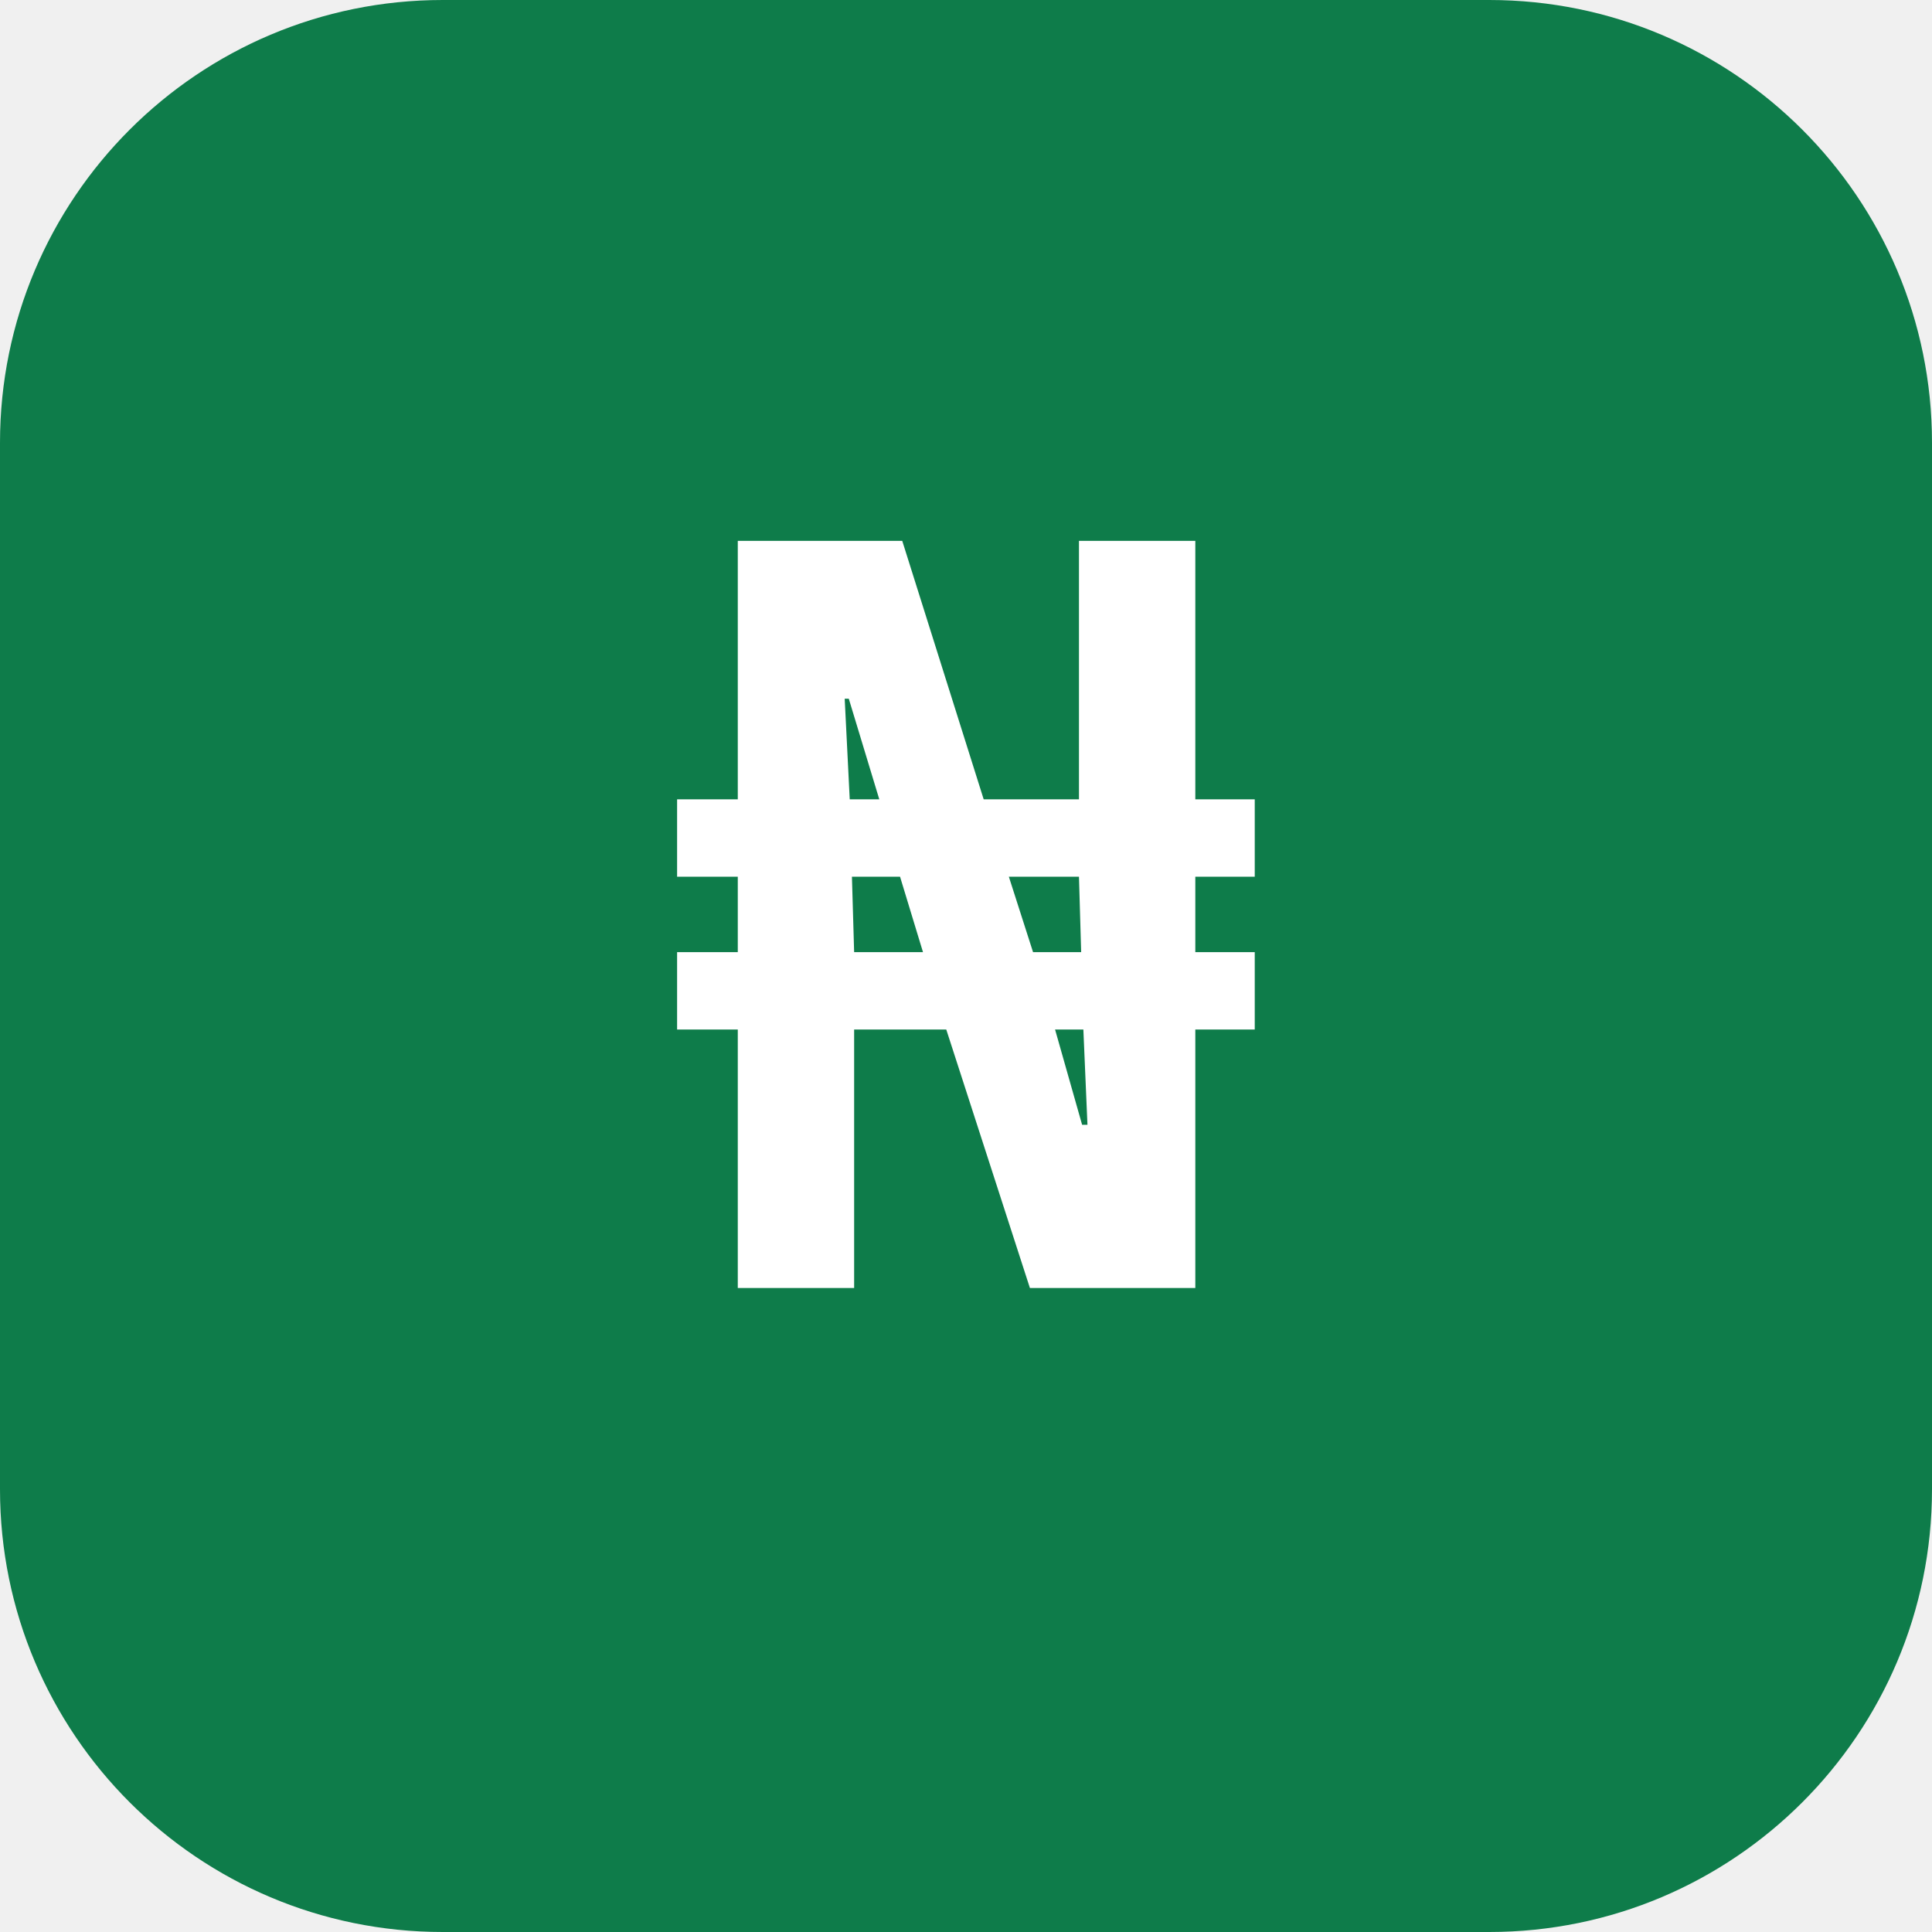
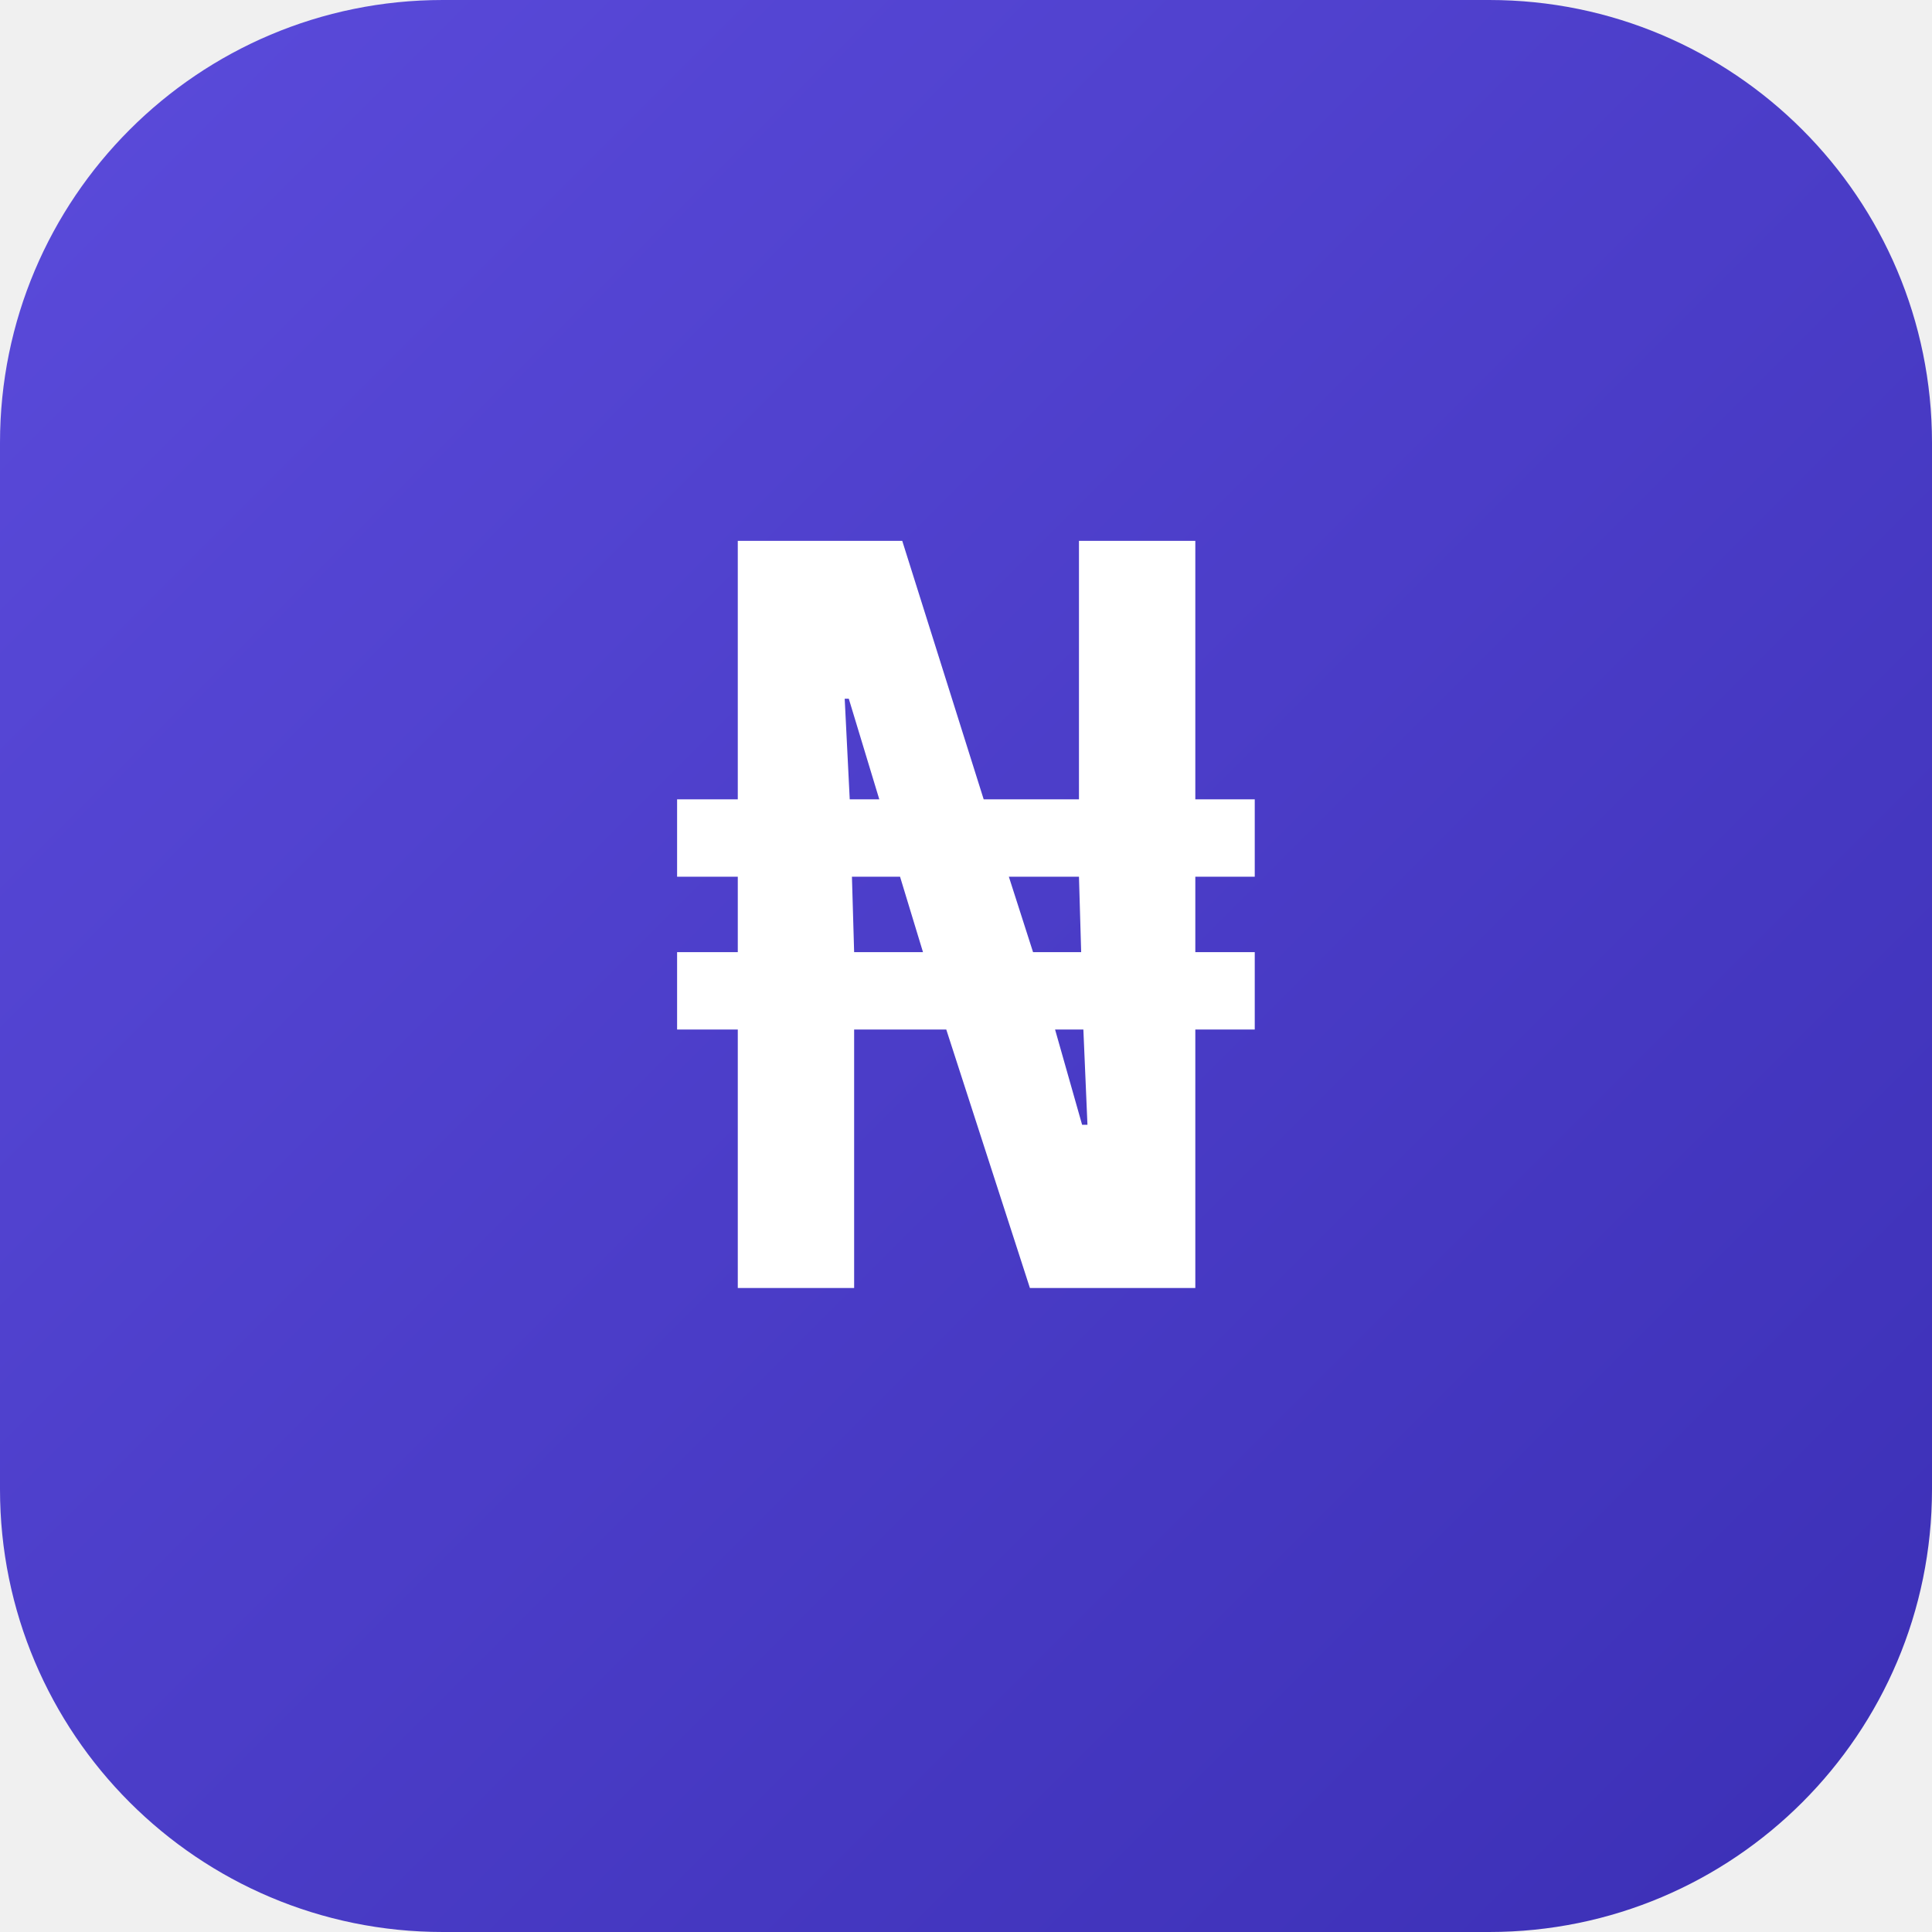
<svg xmlns="http://www.w3.org/2000/svg" viewBox="0 0 96 96">
-   <rect width="96" height="96" rx="22" fill="#0E7C4A" />
+   <defs>
+     <linearGradient id="g" x1="0" y1="0" x2="1" y2="1">
+       <stop offset="0" stop-color="#5B4BDB" />
+       <stop offset="1" stop-color="#3B2FB5" />
+     </linearGradient>
+   </defs>
+   <rect width="96" height="96" rx="22" fill="url(#g)" />
  <text x="48" y="64" font-size="52" text-anchor="middle" fill="#fff" font-family="system-ui,sans-serif" font-weight="700">₦</text>
</svg>
